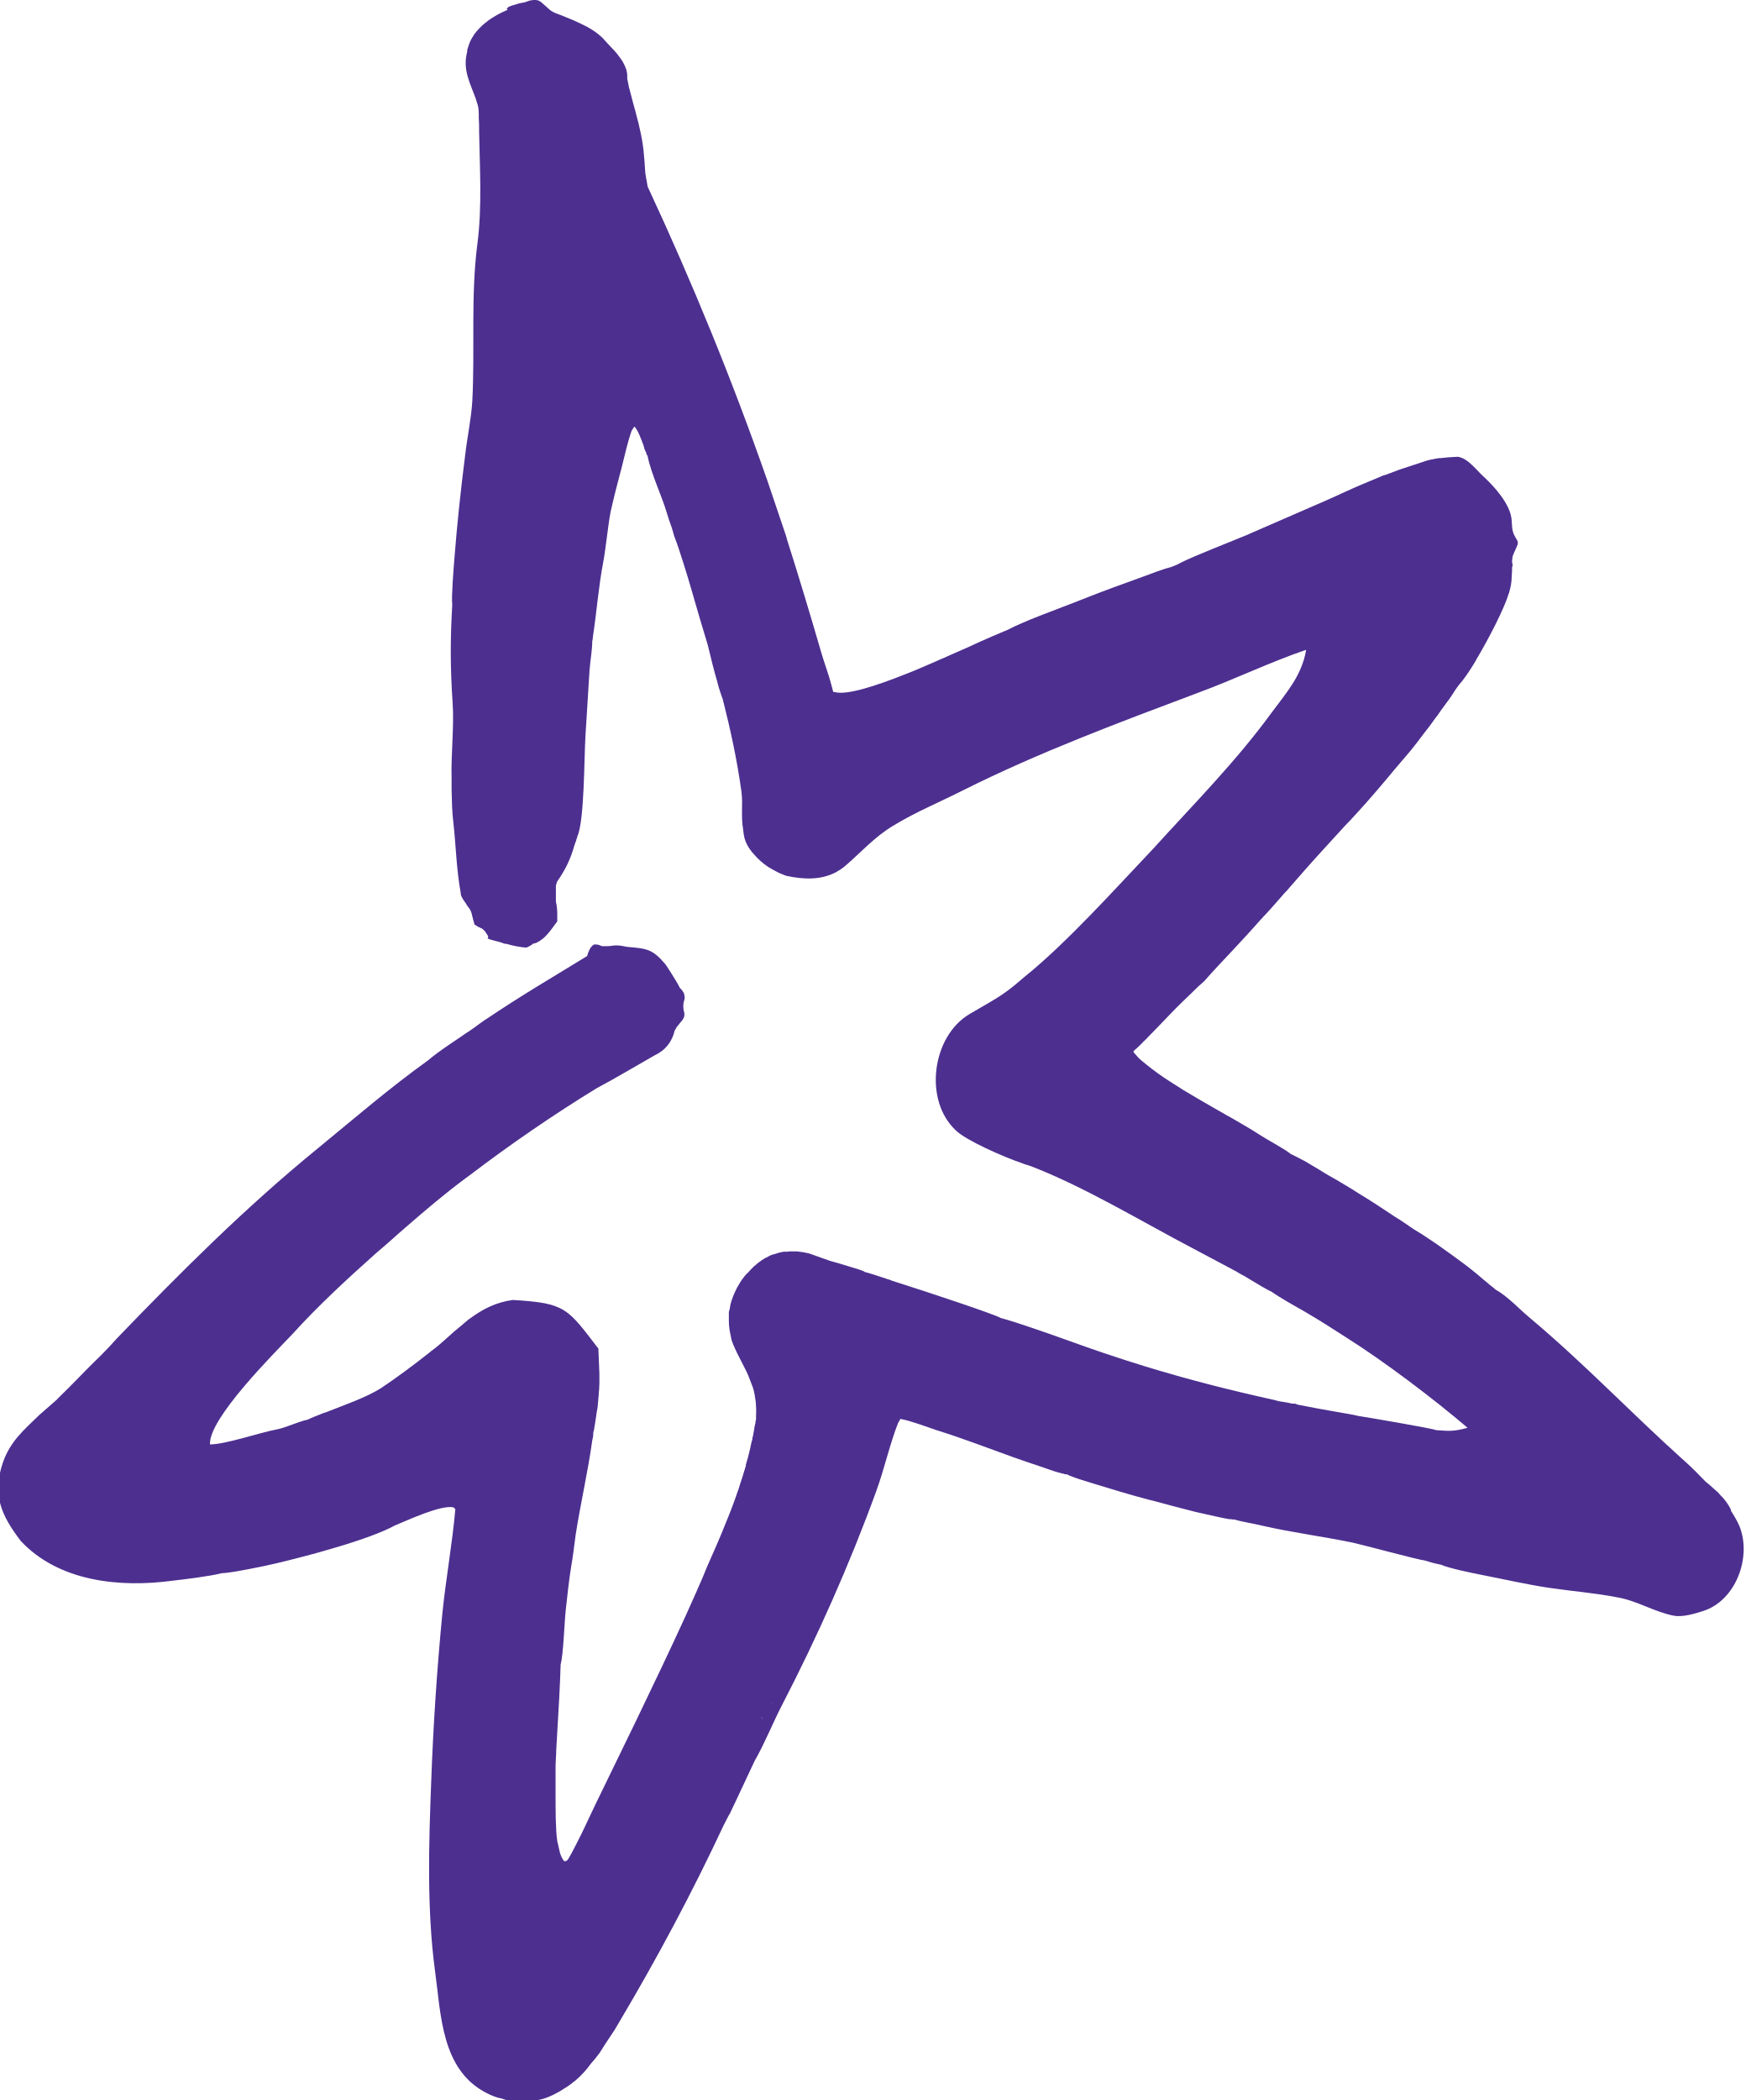
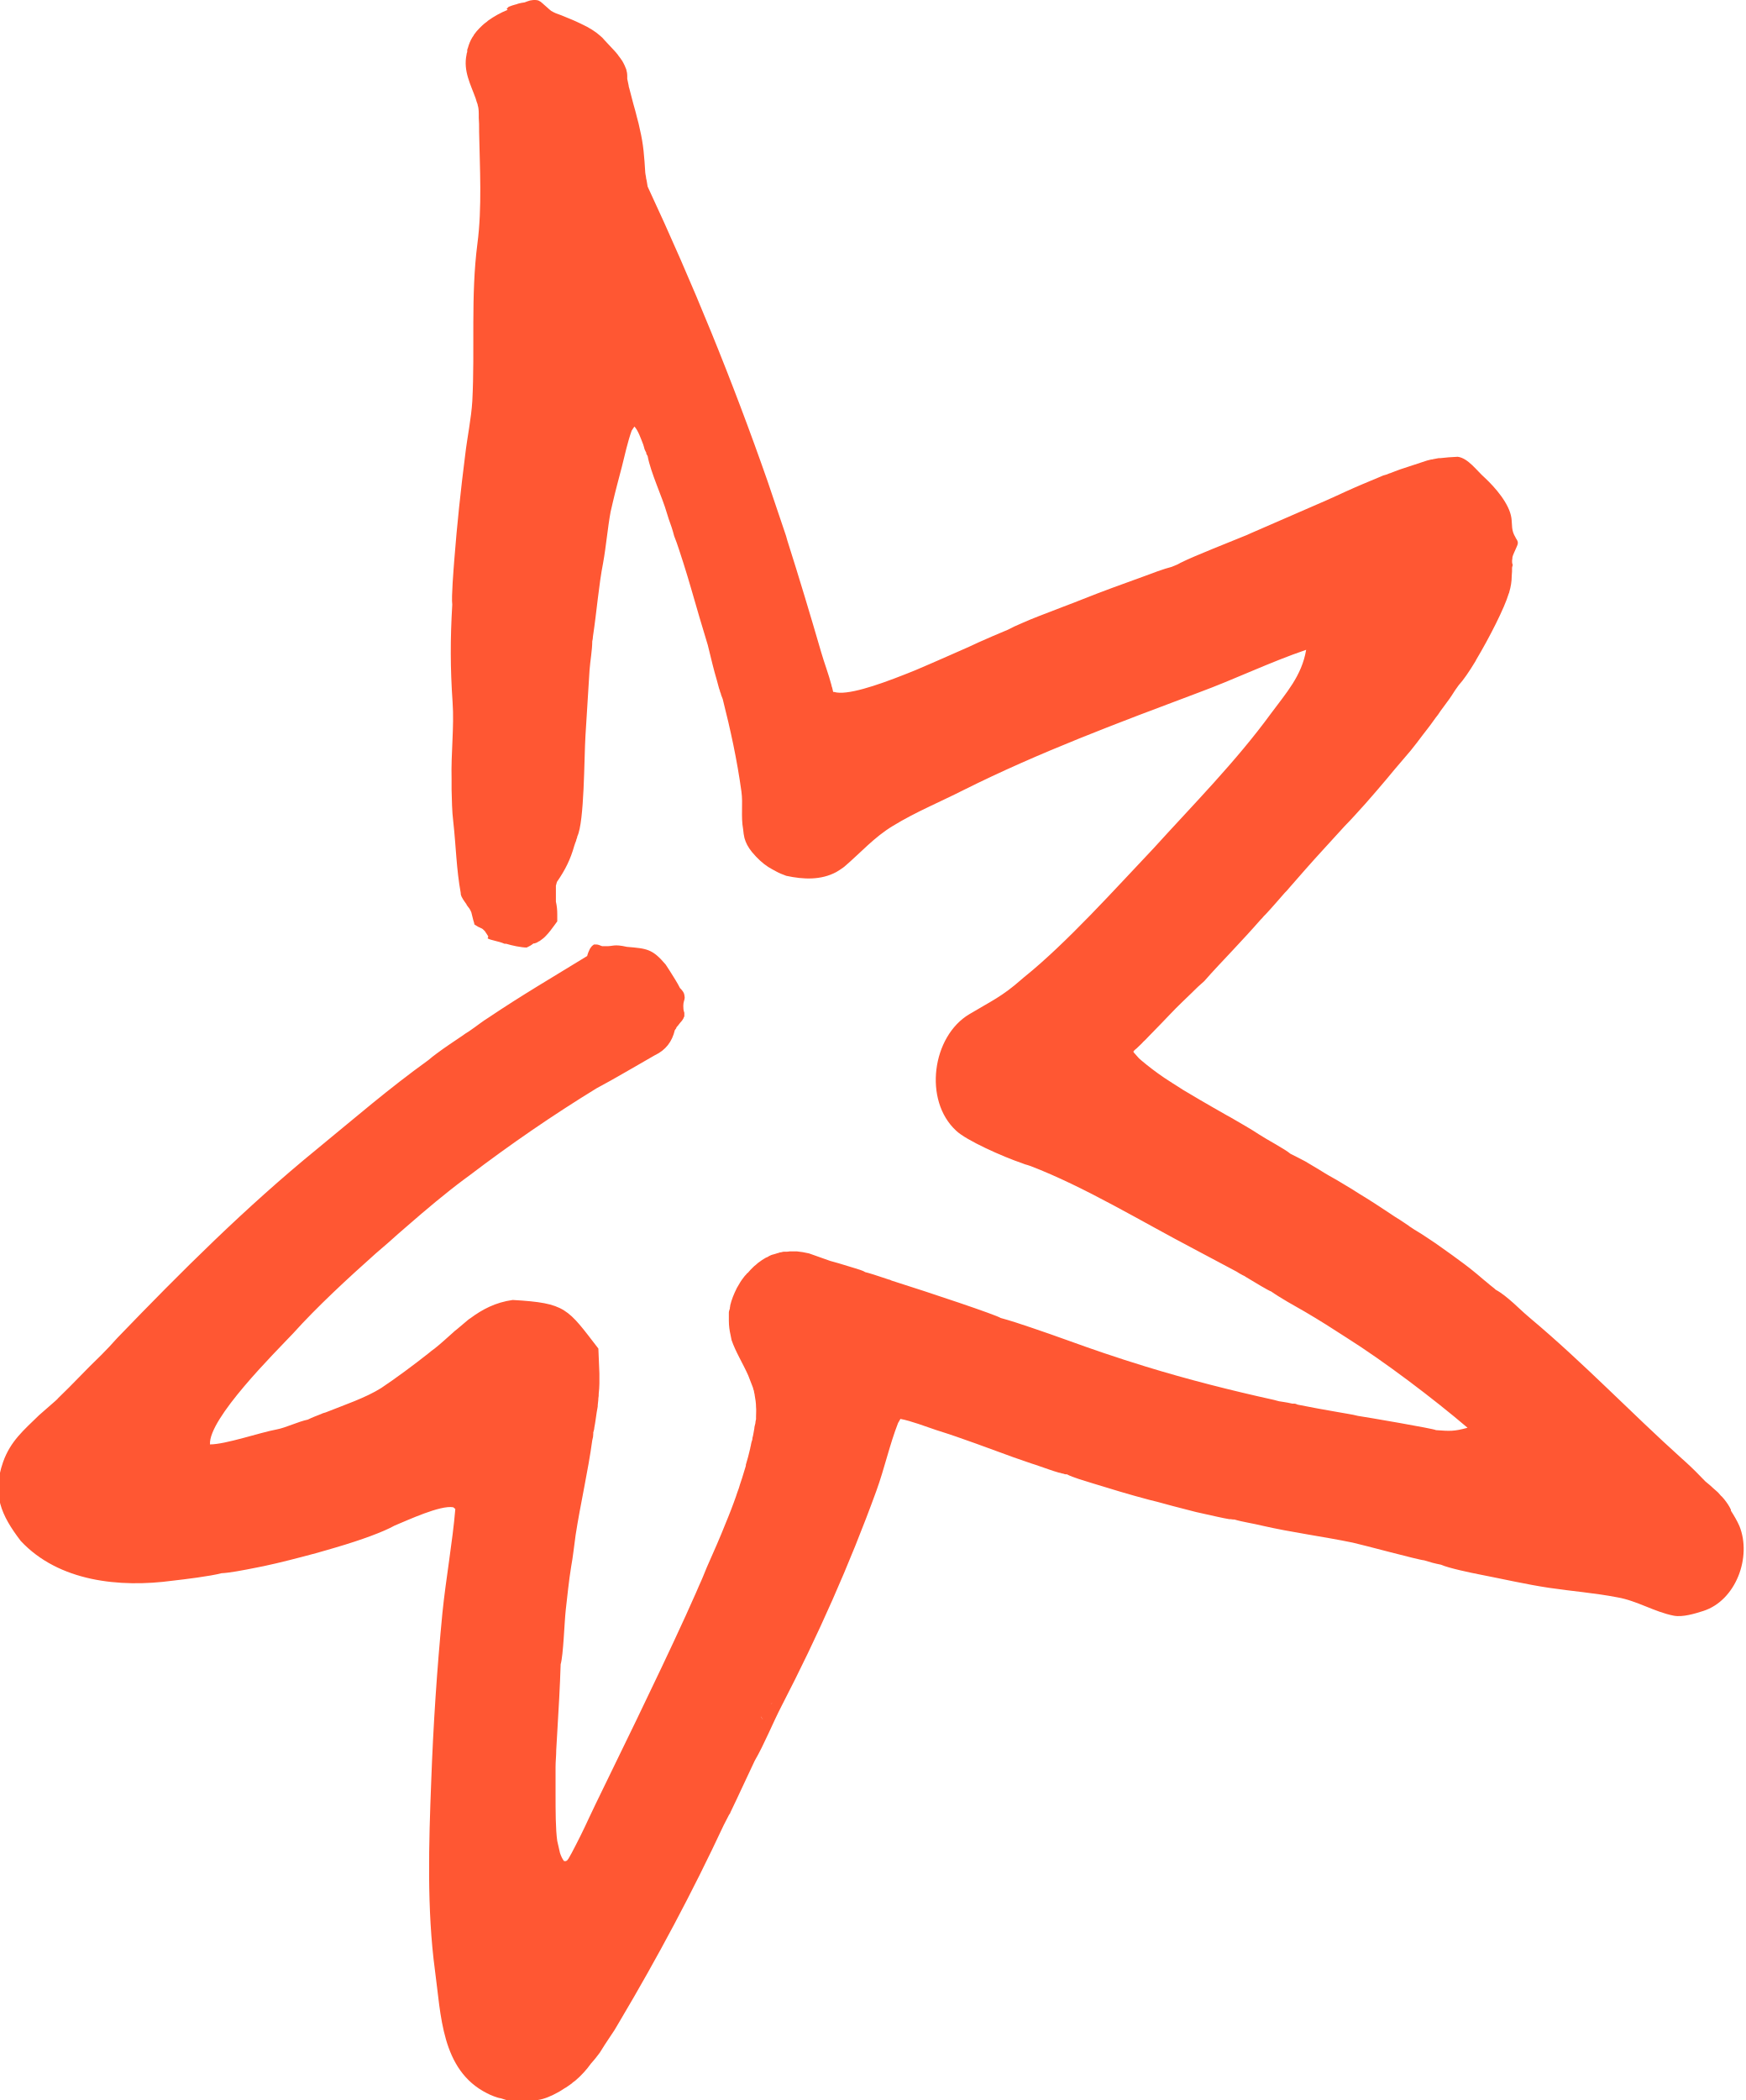
<svg xmlns="http://www.w3.org/2000/svg" id="Layer_2" data-name="Layer 2" viewBox="0 0 51.38 61.79">
  <defs>
    <style>
      .cls-1 {
-         fill: #4d2f90;
+         fill: #ff5733;
        fill-rule: evenodd;
      }
    </style>
  </defs>
  <g id="Layer_1-2" data-name="Layer 1">
    <g id="uuid-fb18bc5d-26c9-4193-807f-68a9e87f7de3" data-name="Layer 1-2">
      <path class="cls-1" d="M19.59,13.94c.04.14.08.27.11.41h0c-.03-.14-.07-.27-.11-.41h0M25.03,39.37s0,0,0,.01c0,0,0,0,0,0,0,0,0,0,0,0h0ZM25.84,42.51h0s.01,0,.02,0h-.02ZM25.78,42.55s0,0,.01,0h0s0,0-.01,0h0ZM25.16,44.2h.03s-.03,0-.03,0h0ZM22.71,50.12s-.02.01-.03.02c.01,0,.03-.02.05-.03-.01,0-.02.01-.03.02h0ZM22.39,50.5s.03.06.04.07c0-.01-.01-.03-.04-.07h0ZM22.43,50.57s0,0,0,0c0,0,.02.01.03.02-.03-.02-.04-.02-.05-.03,0,0,0,0,0,0ZM41.87,45.49h0s-.02,0-.03,0c.01,0,.03,0,.04,0h0ZM14.97.2c.07-.03.14-.05.21-.07.02,0,.04-.01.06-.02.07-.02.13-.03.2-.04.03-.01.05-.02.08-.03.04-.01.08-.03.11-.03h0s.05-.01.08-.01h0c.07,0,.13,0,.18.04,0,0,0,0,0,0,.02.01.04.02.05.04,0,0,.01.01.02.01,0,0,.01.01.02.02,0,0,0,0,.01.01.05.04.1.09.17.15.02.02.04.03.06.05.12.07.16.08.3.13.06.02.11.05.17.07s.11.05.17.07c.03.01.06.03.09.04.09.04.17.08.25.12.03.01.05.03.08.04.09.05.19.11.27.17.04.03.07.06.11.09.05.04.09.08.13.13.08.09.18.19.28.3.04.04.08.09.12.14,0,0,.01.01.01.02,0,0,0,0,.01.01h0s.04.05.06.08c.02.03.03.05.05.07,0,.01.01.03.02.04.01.03.03.05.04.08.02.04.03.08.05.12.02.07.03.13.03.2,0,.03,0,.05,0,.08.01.06.03.13.04.19,0,.03.01.06.02.09.04.16.08.31.12.46.04.14.08.28.11.41.03.11.06.22.08.33.11.46.13.81.16,1.28h0s.01.08.02.12c0,.03.01.07.02.11.01.06.02.13.03.18,1.32,2.83,2.5,5.72,3.53,8.67.17.49.33.99.5,1.48.03.09.06.17.08.26.35,1.1.68,2.2,1,3.3.08.28.22.65.3.96,0,.02.01.05.02.07.01.05.02.09.03.13h.03c.36.11,1.23-.18,2.09-.52.05-.02.1-.04.15-.06.05-.02.1-.04.15-.06.66-.28,1.28-.56,1.58-.69l.28-.13c.29-.13.57-.25.86-.37.11-.06.26-.13.45-.21.14-.06.3-.13.46-.19.48-.19,1-.38,1.27-.49.6-.24,1.21-.46,1.82-.68.21-.08.61-.23.82-.28l.17-.07s.06-.03.09-.05c.47-.23,1.43-.6,1.96-.82.04-.02.07-.03.11-.05l2.23-.97c.2-.09.38-.17.55-.25.35-.16.69-.3,1.05-.45.04-.02.09-.04.14-.05s.09-.04.14-.05c.09-.04.19-.07.29-.11l.79-.26s.08-.02.12-.03c.02,0,.04,0,.06-.01.06-.01.11-.02.16-.03.02,0,.04,0,.05,0,.16-.02.31-.03.51-.04.31.04.56.41.8.62.3.28.72.76.78,1.18.03.21-.01.36.12.57.01.03.03.05.04.07.03.05.04.09.02.15h0s-.01.03-.02.05l-.08.18c-.02.05-.04.09-.05.14,0,0,0,.01,0,.02,0,.03-.01.05-.01.08,0,.04,0,.08.02.12l-.02.08c0,.07,0,.16-.01.25,0,.16-.03.33-.07.46,0,.02-.01.04-.02.06-.12.41-.56,1.28-.96,1.95,0,.01-.01.02-.02.04-.18.3-.36.56-.49.7l-.1.14h0c-.04.06-.07.11-.11.17-.04.06-.08.12-.12.17-.04.05-.07.1-.11.15-.06.08-.12.16-.17.24-.02.03-.05.06-.07.09-.04.06-.09.12-.13.18-.03.04-.06.08-.09.12-.06.07-.11.15-.17.22-.11.15-.22.29-.34.44l-.23.27c-.16.18-.32.38-.48.57-.2.24-.41.48-.62.72-.21.23-.41.46-.61.66-.21.23-.42.46-.63.69-.35.38-.69.77-1.03,1.16-.02.03-.06.07-.11.12-.15.17-.38.44-.55.62-.05.05-.09.09-.12.13-.01.01-.03.03-.04.04-.27.31-.55.61-.83.91-.28.3-.56.59-.83.9l-.19.17c-.26.26-.59.56-.84.83l-.23.24c-.1.1-.23.24-.37.38-.05.05-.1.11-.16.16-.05.06-.11.11-.16.16-.03.03-.05.05-.08.07-.01.01-.03.03-.04.04,0,0-.01,0-.01.01v.03s.16.18.16.18l.08.07c.19.16.41.33.66.5,0,0,0,0,0,0,.07.04.13.09.2.13.01,0,.02.01.03.02.06.04.13.08.19.12.05.03.09.06.14.09.07.04.15.09.22.13.09.05.18.11.27.16.27.16.54.31.8.46.04.02.07.04.11.06.31.18.61.35.85.51.23.15.73.41.91.56.15.07.29.15.43.22.14.08.28.17.42.25.09.06.18.11.28.17.08.04.15.09.23.13.15.09.3.18.45.27.07.05.15.09.22.14.3.18.59.37.89.57.05.03.1.07.15.1.05.03.11.07.16.1.08.05.16.11.24.16.02.02.05.04.07.05.07.05.15.1.22.14.12.07.23.15.34.22.11.07.22.15.32.22.23.16.46.33.69.5.06.04.11.09.17.13.14.11.27.22.41.34.04.03.07.06.11.09.02.02.05.04.07.06.06.05.12.09.17.14.17.09.35.24.53.4.04.04.09.08.13.12.13.12.26.24.37.33,1.55,1.3,2.95,2.77,4.45,4.12h0l.09.08c.21.19.41.39.6.59h0c.07.06.15.12.22.19.03.02.05.05.08.07.05.04.09.08.13.13.02.02.03.04.05.05.02.03.05.05.07.08.08.1.15.2.2.31v.03c.09.14.19.31.25.45.37.91-.1,2.19-1.06,2.5-.25.08-.61.19-.87.14-.57-.11-1.08-.44-1.66-.54-.67-.13-1.34-.18-2.01-.28-.67-.1-1.36-.26-2.03-.39-.26-.05-.93-.19-1.15-.29-.2-.04-.31-.07-.5-.13h0c-.12,0-1.82-.46-2.1-.52-.87-.18-1.8-.3-2.67-.5-.24-.06-.58-.11-.81-.18-.03,0-.06,0-.11-.01-.01,0-.02,0-.04,0-.19-.03-.48-.1-.8-.17-.06-.01-.12-.03-.18-.04-.48-.12-.96-.25-1.14-.3h0l-.24-.06c-.57-.15-1.13-.32-1.68-.49-.19-.06-.58-.17-.74-.26-.01,0-.03,0-.04,0-.02,0-.04-.01-.07-.02-.03,0-.05-.01-.08-.02-.02,0-.03-.01-.05-.01-.18-.05-.39-.13-.57-.19-.09-.03-.17-.06-.24-.08-.17-.06-.35-.12-.52-.18-.75-.27-1.5-.56-2.27-.8-.33-.11-.74-.27-1.06-.33h0l-.07.12s-.07,0-.1,0h-.01s.07,0,.11,0c-.25.64-.4,1.34-.64,2-.79,2.17-1.72,4.26-2.78,6.31-.27.52-.51,1.13-.8,1.63l-.15.32c-.05.11-.1.21-.15.32l-.15.32c-.02.05-.05.1-.07.15-.07.14-.13.28-.2.42,0,.02-.02.04-.03.05-.05.1-.11.21-.16.31-.92,1.97-1.95,3.9-3.06,5.77l-.13.22-.03.05c-.04.06-.08.12-.12.18-.11.16-.21.32-.31.48-.04.05-.07.09-.1.13-.01.02-.03.03-.04.05-.03.04-.07.08-.12.14-.12.17-.28.35-.47.51,0,0-.02.01-.03.02-.03.02-.05.04-.07.06-.01,0-.02.01-.03.02-.04.03-.09.06-.13.09,0,0-.01.01-.02.01-.06.04-.13.08-.19.12,0,0-.01,0-.02.01-.2.11-.4.2-.6.23-.4.07-.7.09-1.09-.05h0c-.1-.01-.32-.1-.41-.15-1.35-.68-1.35-2.32-1.53-3.62-.24-1.79-.18-3.74-.11-5.54.06-1.66.17-3.32.33-4.97.1-.99.3-2.1.38-3.06l-.06-.05c-.38-.07-1.34.38-1.73.54-.32.18-.97.42-1.72.64-.19.06-.39.11-.59.17-.52.14-1.06.28-1.53.38-.07.01-.13.03-.2.04-.45.09-.82.16-1.05.17-.34.09-1.09.18-1.44.22-1.55.21-3.35.03-4.47-1.17h0c-.58-.76-.85-1.37-.52-2.32.22-.62.61-.94,1.06-1.38.17-.15.33-.29.48-.42.03-.03.06-.05.08-.08.44-.42.79-.81,1.27-1.27.16-.16.32-.33.47-.5,1.89-1.96,3.77-3.84,5.89-5.57,1.11-.91,2.09-1.76,3.27-2.61.08-.07.16-.13.24-.19.24-.18.5-.35.75-.52.07-.05.14-.1.21-.14.06-.04.11-.08.17-.12.05-.04.1-.07.15-.11.08-.06.17-.12.25-.17.95-.64,1.92-1.21,2.9-1.81.02-.08.05-.15.08-.21h0s.05-.08.08-.1c.01,0,.02-.02.04-.03.01,0,.02,0,.04,0,0,0,.01,0,.02,0,.06,0,.1.02.18.05.02,0,.05,0,.07,0h.01s.01,0,.02,0c.23.01.23-.07.63.02.59.05.75.06,1.14.52l.13.2c.08.13.23.36.29.49h0c.08.08.12.14.13.2,0,.03.01.05.01.07,0,0,0,.01,0,.02,0,.06-.04.12-.04.22,0,.01,0,.02,0,.03,0,.05,0,.11.03.19,0,0,0,.01,0,.02h0v.03s0,.03,0,.05c0,.01-.01.03-.02.04,0,.01,0,.02-.01.03-.02.04-.05.08-.09.12-.02.03-.05.06-.07.09-.02.02-.04.04-.05.07,0,0,0,0,0,.01,0,0-.01.01-.02.02,0,.01-.01.02-.02.03-.08.34-.27.59-.59.74h0c-.53.3-1.18.69-1.71.97-1.29.79-2.54,1.65-3.75,2.57l-.15.11c-.55.41-1.12.89-1.66,1.36-.2.17-.39.34-.58.51l-.36.31c-.83.74-1.72,1.56-2.44,2.36-.52.55-2.49,2.5-2.44,3.26.46,0,1.47-.35,1.96-.44.27-.05.63-.23.92-.29.12-.06.25-.11.38-.16.04-.02.09-.04.14-.05.55-.22,1.18-.43,1.64-.72.42-.28.96-.68,1.39-1.02.06-.05.12-.1.18-.14.19-.15.36-.31.53-.46.04-.04.09-.08.13-.11.11-.09.21-.18.32-.27.02-.02.04-.03.07-.05.35-.26.74-.47,1.25-.54,1.57.09,1.61.25,2.52,1.43.01.24.02.49.03.73v.05c0,.09,0,.17,0,.25,0,.1-.01.2-.02.3,0,.04,0,.09-.01.13,0,.08-.02.17-.02.25l-.03.17c-.02.13-.04.3-.07.45,0,.05-.02.09-.03.14,0,.01,0,.02,0,.04,0,.06-.01.12-.03.19-.12.89-.35,1.88-.49,2.79-.04.28-.08.66-.13.92-.07.43-.11.85-.16,1.28h0c-.04.36-.07,1.33-.15,1.6-.02.66-.06,1.33-.1,2-.01.17-.02.35-.03.52,0,.17-.02.33-.02.5,0,.04,0,.09,0,.13,0,.02,0,.05,0,.07v.2s0,.41,0,.41c0,.46,0,1.03.05,1.37h0s.02.08.03.13c.02.07.03.15.05.22.03.09.07.18.12.24h.06s.04-.03.05-.04c0,0,0-.01.01-.02,0,0,0,0,.01-.01,0,0,.01-.01.01-.02l.03-.05s.03-.06.05-.09c.18-.34.35-.68.51-1.03.06-.13.13-.27.19-.4l1.21-2.49c.49-1.02.98-2.04,1.45-3.07.13-.3.27-.59.4-.9.08-.17.15-.35.22-.52.2-.45.39-.88.56-1.31.05-.13.11-.26.16-.4.05-.12.09-.25.14-.38.01-.04.03-.08.04-.12.03-.08.06-.16.08-.24.02-.06.04-.12.06-.18.04-.12.07-.24.11-.36,0,0,0-.02,0-.03.05-.16.09-.32.13-.49,0-.03.02-.07.02-.1.01-.05.02-.1.04-.15,0-.04.01-.08.02-.11.01-.07.03-.14.04-.22,0-.05.02-.1.03-.15,0-.04.01-.08.02-.12,0-.03,0-.06,0-.08,0-.1.01-.19,0-.28,0-.12-.02-.24-.04-.35,0-.04-.02-.07-.02-.11,0-.02-.01-.04-.02-.06,0-.03-.02-.07-.03-.1-.04-.11-.08-.21-.12-.31-.16-.36-.37-.69-.49-1.04,0-.02-.01-.03-.01-.05,0-.02-.01-.03-.01-.05,0-.02-.01-.03-.01-.05-.03-.13-.05-.27-.05-.42,0-.02,0-.04,0-.05,0-.01,0-.02,0-.03,0-.02,0-.04,0-.05,0-.02,0-.04,0-.05,0-.02,0-.04,0-.06,0-.04.02-.08.03-.12,0-.02,0-.04.01-.07,0,0,0-.01,0-.02.04-.17.11-.34.19-.5,0,0,0-.01.01-.02.03-.06.07-.11.1-.17.01-.02.03-.04.04-.06.01-.01.02-.03.03-.04.01-.01.02-.03.03-.04.02-.03.04-.05.07-.08.01-.02.03-.04.05-.05.03-.03.05-.06.08-.09.02-.02.05-.05.07-.07.03-.03.05-.05.08-.07.03-.02.05-.05.08-.07,0,0,.02-.01.03-.02.05-.04.1-.07.15-.1.03-.02.05-.03.08-.04.02-.01.04-.02.05-.03.04-.02.08-.04.13-.05s.09-.03.13-.04c.02,0,.04-.01.06-.02,0,0,0,0,.01,0,.04,0,.07-.02.11-.02.02,0,.04,0,.06,0,.04,0,.07,0,.11-.01.02,0,.04,0,.06,0,.03,0,.07,0,.11,0,.01,0,.02,0,.04,0,.11.01.23.03.36.06l.62.22.25.07.46.14c.09.03.25.07.32.12.09.02.35.1.7.22.03,0,.05.02.08.03,1.14.36,3.08,1.01,3.21,1.1.26.07.57.17.89.28.72.24,1.54.55,2.14.75.41.14.82.27,1.24.4,1.24.38,2.5.7,3.77.98l.15.04s.08.01.13.02c.08.01.17.03.26.05.01,0,.02,0,.04,0,0,0,.01,0,.02,0,.04,0,.07.02.1.03.39.08.79.15,1.19.22.15.03.44.07.58.11.21.03,2.26.38,2.3.42.41.03.53.04.93-.07-1.01-.86-2.45-1.95-3.56-2.65-.4-.26-.81-.52-1.22-.76-.3-.17-.73-.41-1-.6h0c-.07-.02-.47-.26-.75-.43-.03-.02-.06-.04-.09-.05-.08-.04-.14-.08-.17-.1-.41-.22-.85-.45-1.26-.67-1.53-.8-3.22-1.83-4.81-2.44h0s-.06-.02-.09-.03c-.05-.01-.1-.03-.15-.05-.59-.2-1.66-.68-1.95-.96-.97-.89-.71-2.78.39-3.43.65-.39.95-.51,1.53-1.02.02-.02.05-.04.07-.06,1.26-1.01,2.7-2.62,3.82-3.8,1.17-1.29,2.42-2.55,3.45-3.96.45-.61.91-1.11,1.04-1.88-1.06.36-2.11.87-3.17,1.26-2.34.88-4.68,1.75-6.92,2.87-.69.35-1.4.64-2.07,1.05-.55.33-.95.79-1.43,1.2-.01.01-.03.02-.04.03-.07.05-.13.09-.2.13-.45.24-.96.22-1.47.11-.11-.04-.21-.08-.3-.13-.08-.04-.16-.09-.23-.13-.17-.11-.32-.25-.48-.44-.12-.15-.18-.27-.22-.41-.02-.08-.03-.16-.04-.26-.07-.39,0-.75-.05-1.11-.13-.94-.32-1.81-.55-2.72-.01-.03-.03-.08-.05-.13,0-.03-.02-.06-.03-.09,0-.03-.02-.06-.03-.1-.04-.14-.08-.31-.13-.47-.02-.08-.04-.15-.06-.23-.06-.24-.11-.45-.14-.57-.04-.13-.08-.26-.12-.4-.04-.13-.08-.27-.12-.4-.16-.54-.31-1.09-.48-1.62-.04-.13-.09-.27-.13-.4s-.09-.26-.14-.39c-.04-.16-.1-.34-.16-.5l-.05-.16c-.14-.49-.48-1.2-.57-1.69l-.04-.07v-.03s-.04-.07-.05-.1c-.01-.05-.03-.1-.04-.14-.06-.15-.15-.42-.26-.53l-.08.12c-.12.34-.2.71-.29,1.07-.08.31-.19.71-.27,1.06-.01.04-.02.09-.03.13-.01.05-.02.09-.03.13-.09.49-.13,1-.22,1.5-.13.66-.19,1.45-.3,2.17,0,.05-.01.09-.02.14,0,.25-.06.58-.08.85l-.12,1.93c-.04.64-.03,2.53-.24,2.96,0,.03-.02.07-.03.1,0,.03-.02.06-.03.09s-.02.06-.03.09c-.11.39-.26.7-.51,1.06h0s-.02.08-.03.11c0,.02,0,.04,0,.05,0,.03,0,.07,0,.1,0,.05,0,.11,0,.17v.15c.03.13.04.25.04.36,0,.07,0,.14,0,.22-.03.04-.05.07-.08.11-.04.05-.08.11-.12.16-.04.05-.08.1-.12.14-.06.07-.13.12-.2.17-.01,0-.02.01-.04.02-.03.02-.05.03-.08.04,0,0-.02,0-.03.01h-.03s-.02.02-.03.02c0,0-.01,0-.01.01,0,0,0,0-.01.01-.02.01-.04.02-.05.03,0,0-.01,0-.02.01-.03.01-.05.03-.08.04-.16,0-.44-.06-.6-.11,0,0-.01,0-.02,0h-.03c-.18-.08-.4-.1-.5-.16l.02-.05h0s-.01-.03-.02-.04c-.02-.03-.04-.06-.06-.09,0,0-.01-.02-.02-.03,0,0-.01-.02-.02-.02-.01-.01-.03-.03-.04-.04-.01-.01-.03-.02-.05-.03-.01,0-.03-.01-.04-.02,0,0-.02-.01-.03-.01-.04-.02-.08-.05-.13-.08,0-.04-.02-.08-.03-.12-.02-.08-.04-.17-.06-.24h0s-.01-.02-.02-.04c0-.01-.01-.02-.02-.04-.01-.02-.03-.05-.05-.07-.02-.02-.03-.05-.05-.07,0,0,0,0,0-.01-.07-.1-.15-.2-.17-.3,0,0,0-.02,0-.03,0,0,0,0,0,0-.13-.71-.14-1.39-.22-2.1-.04-.32-.04-.63-.05-.95v-.32c-.02-.73.08-1.54.03-2.24-.07-1.03-.07-1.85-.01-2.88-.03-.22.04-1.05.06-1.32.08-1.03.19-2.06.32-3.08.06-.52.18-1.08.21-1.59.08-1.54-.05-3.08.15-4.63.14-1.06.07-2.23.05-3.3h0s0-.05,0-.08c0-.09,0-.2-.01-.32,0-.04,0-.08,0-.11,0-.11-.01-.21-.03-.26,0-.03-.02-.07-.03-.1-.01-.03-.02-.07-.03-.1-.15-.42-.37-.81-.27-1.29,0-.03.01-.05.02-.08,0-.02,0-.04,0-.05,0-.02.01-.05.02-.07.03-.11.07-.21.13-.31.02-.03.04-.05.05-.08.05-.07.1-.13.16-.19.06-.06.12-.12.19-.17.02-.01.04-.03.06-.05.18-.13.38-.24.58-.32l-.03-.03Z" />
    </g>
  </g>
</svg>
